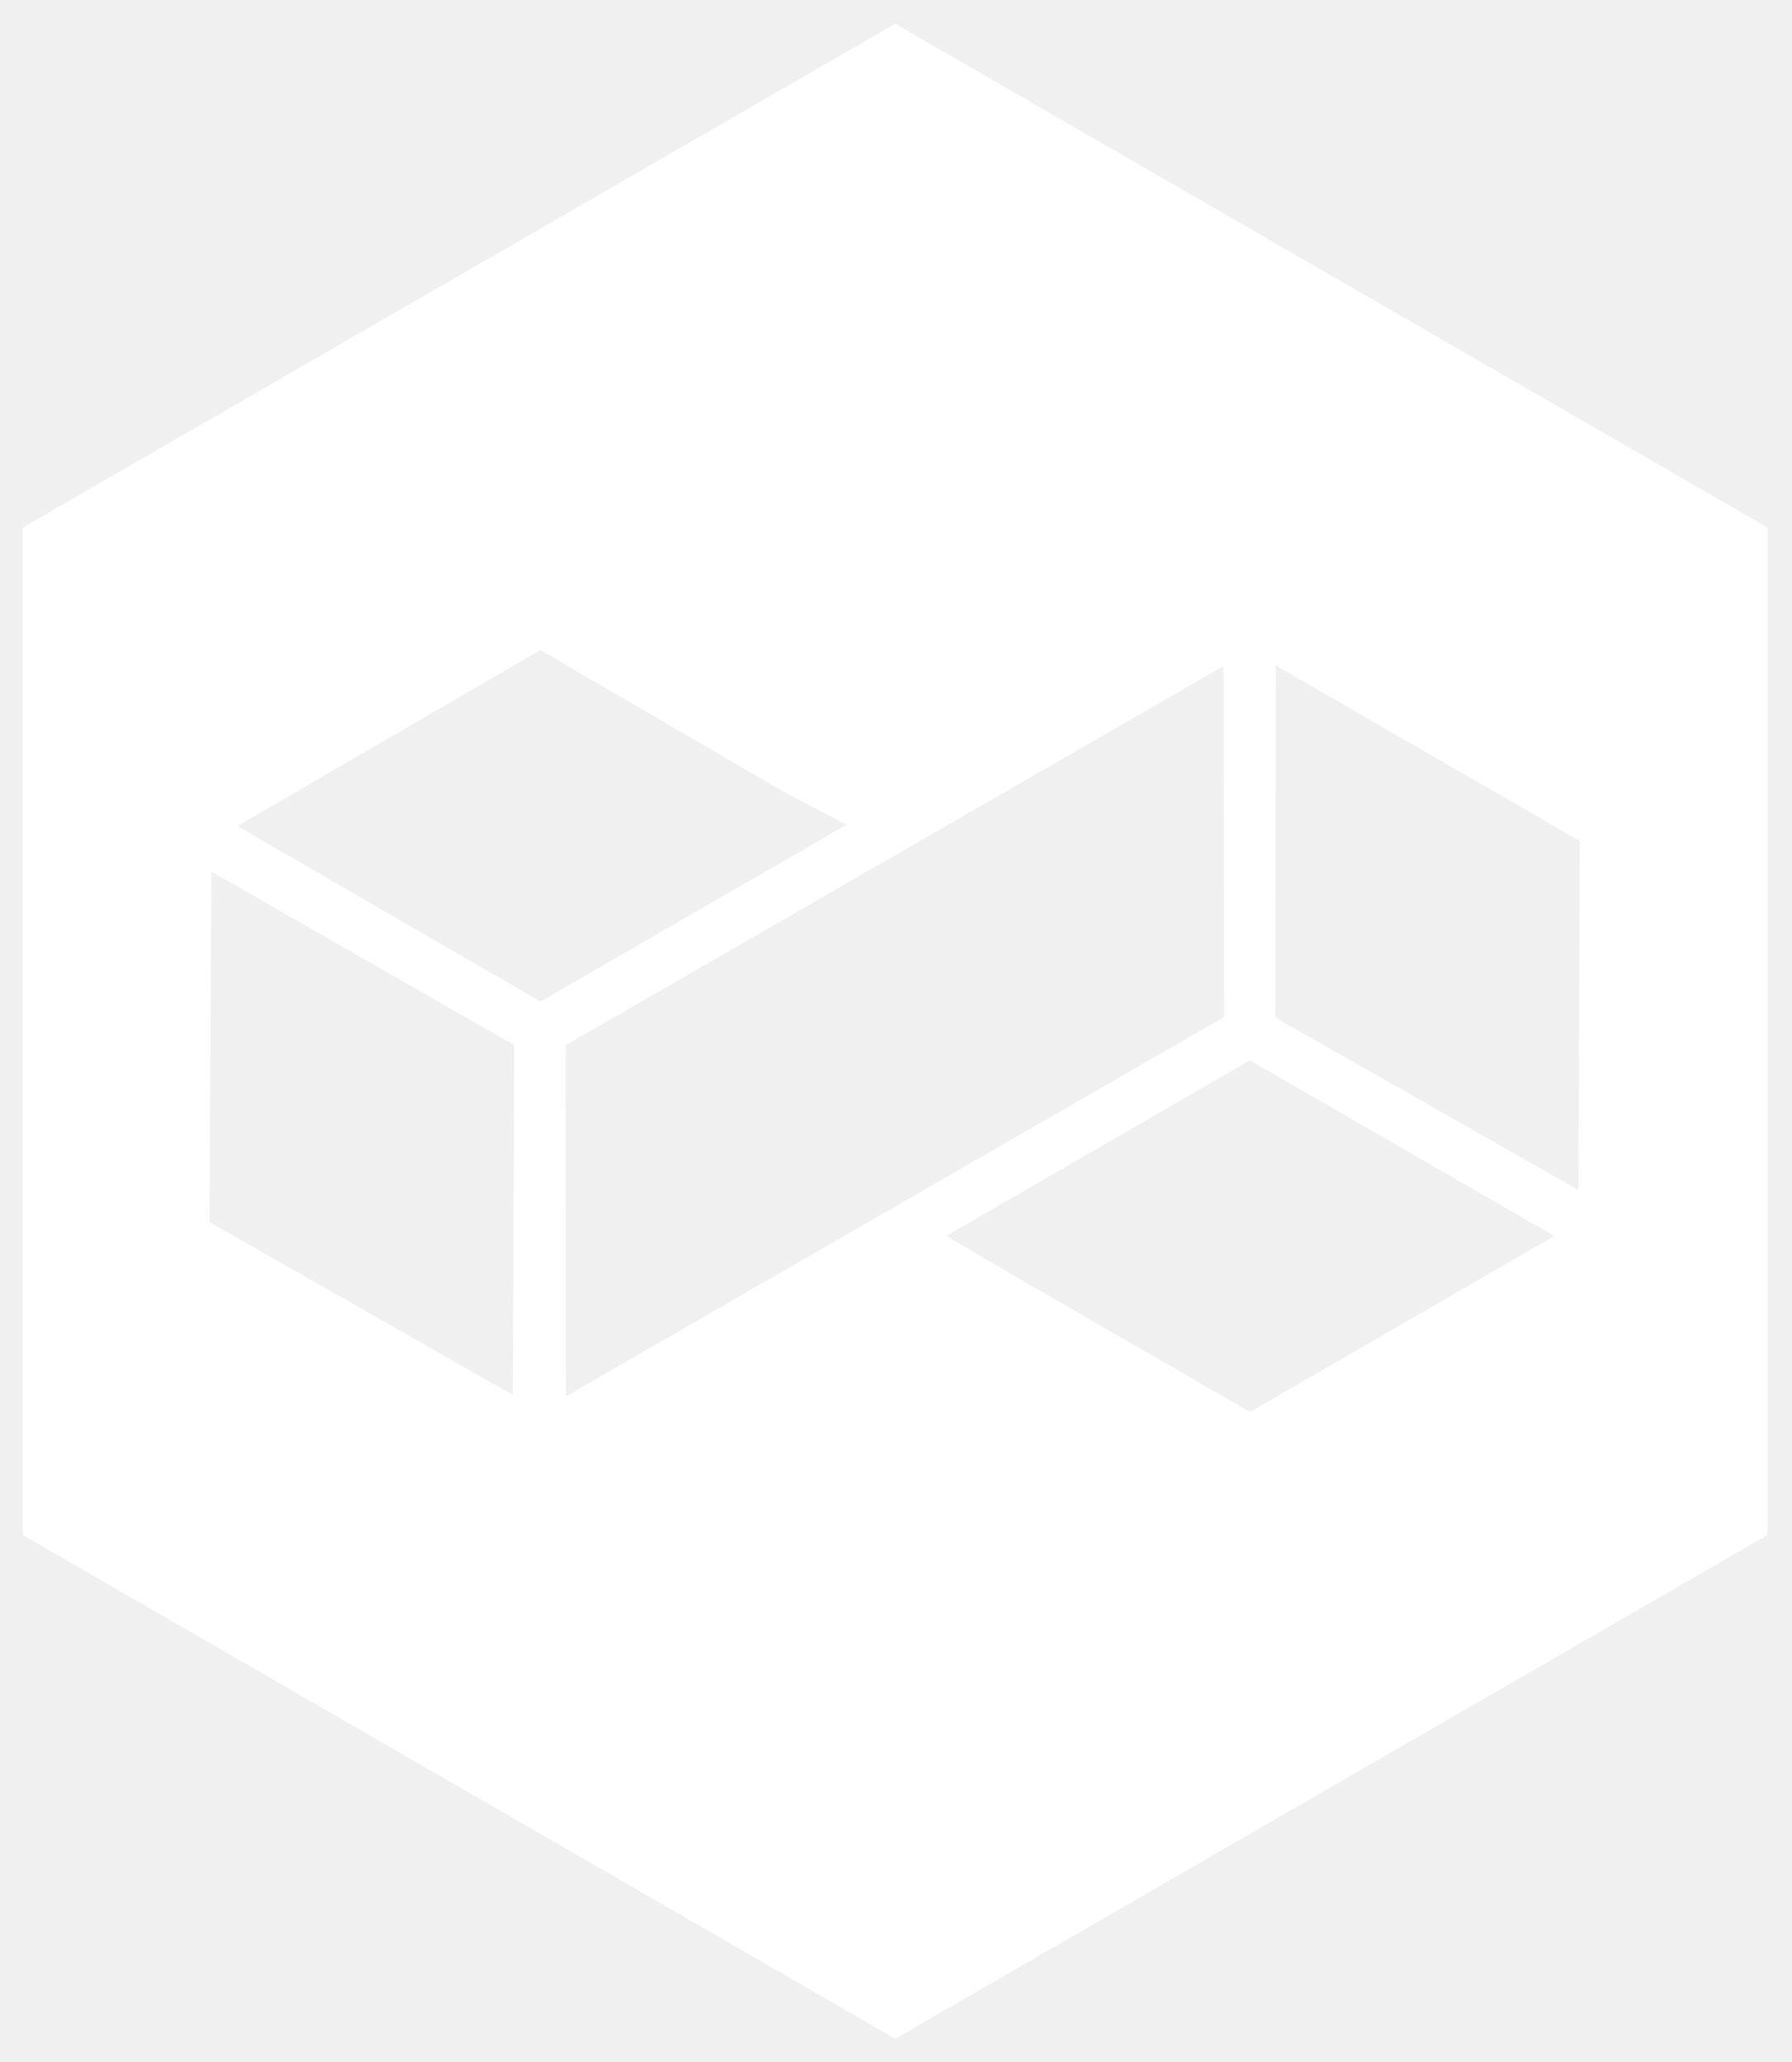
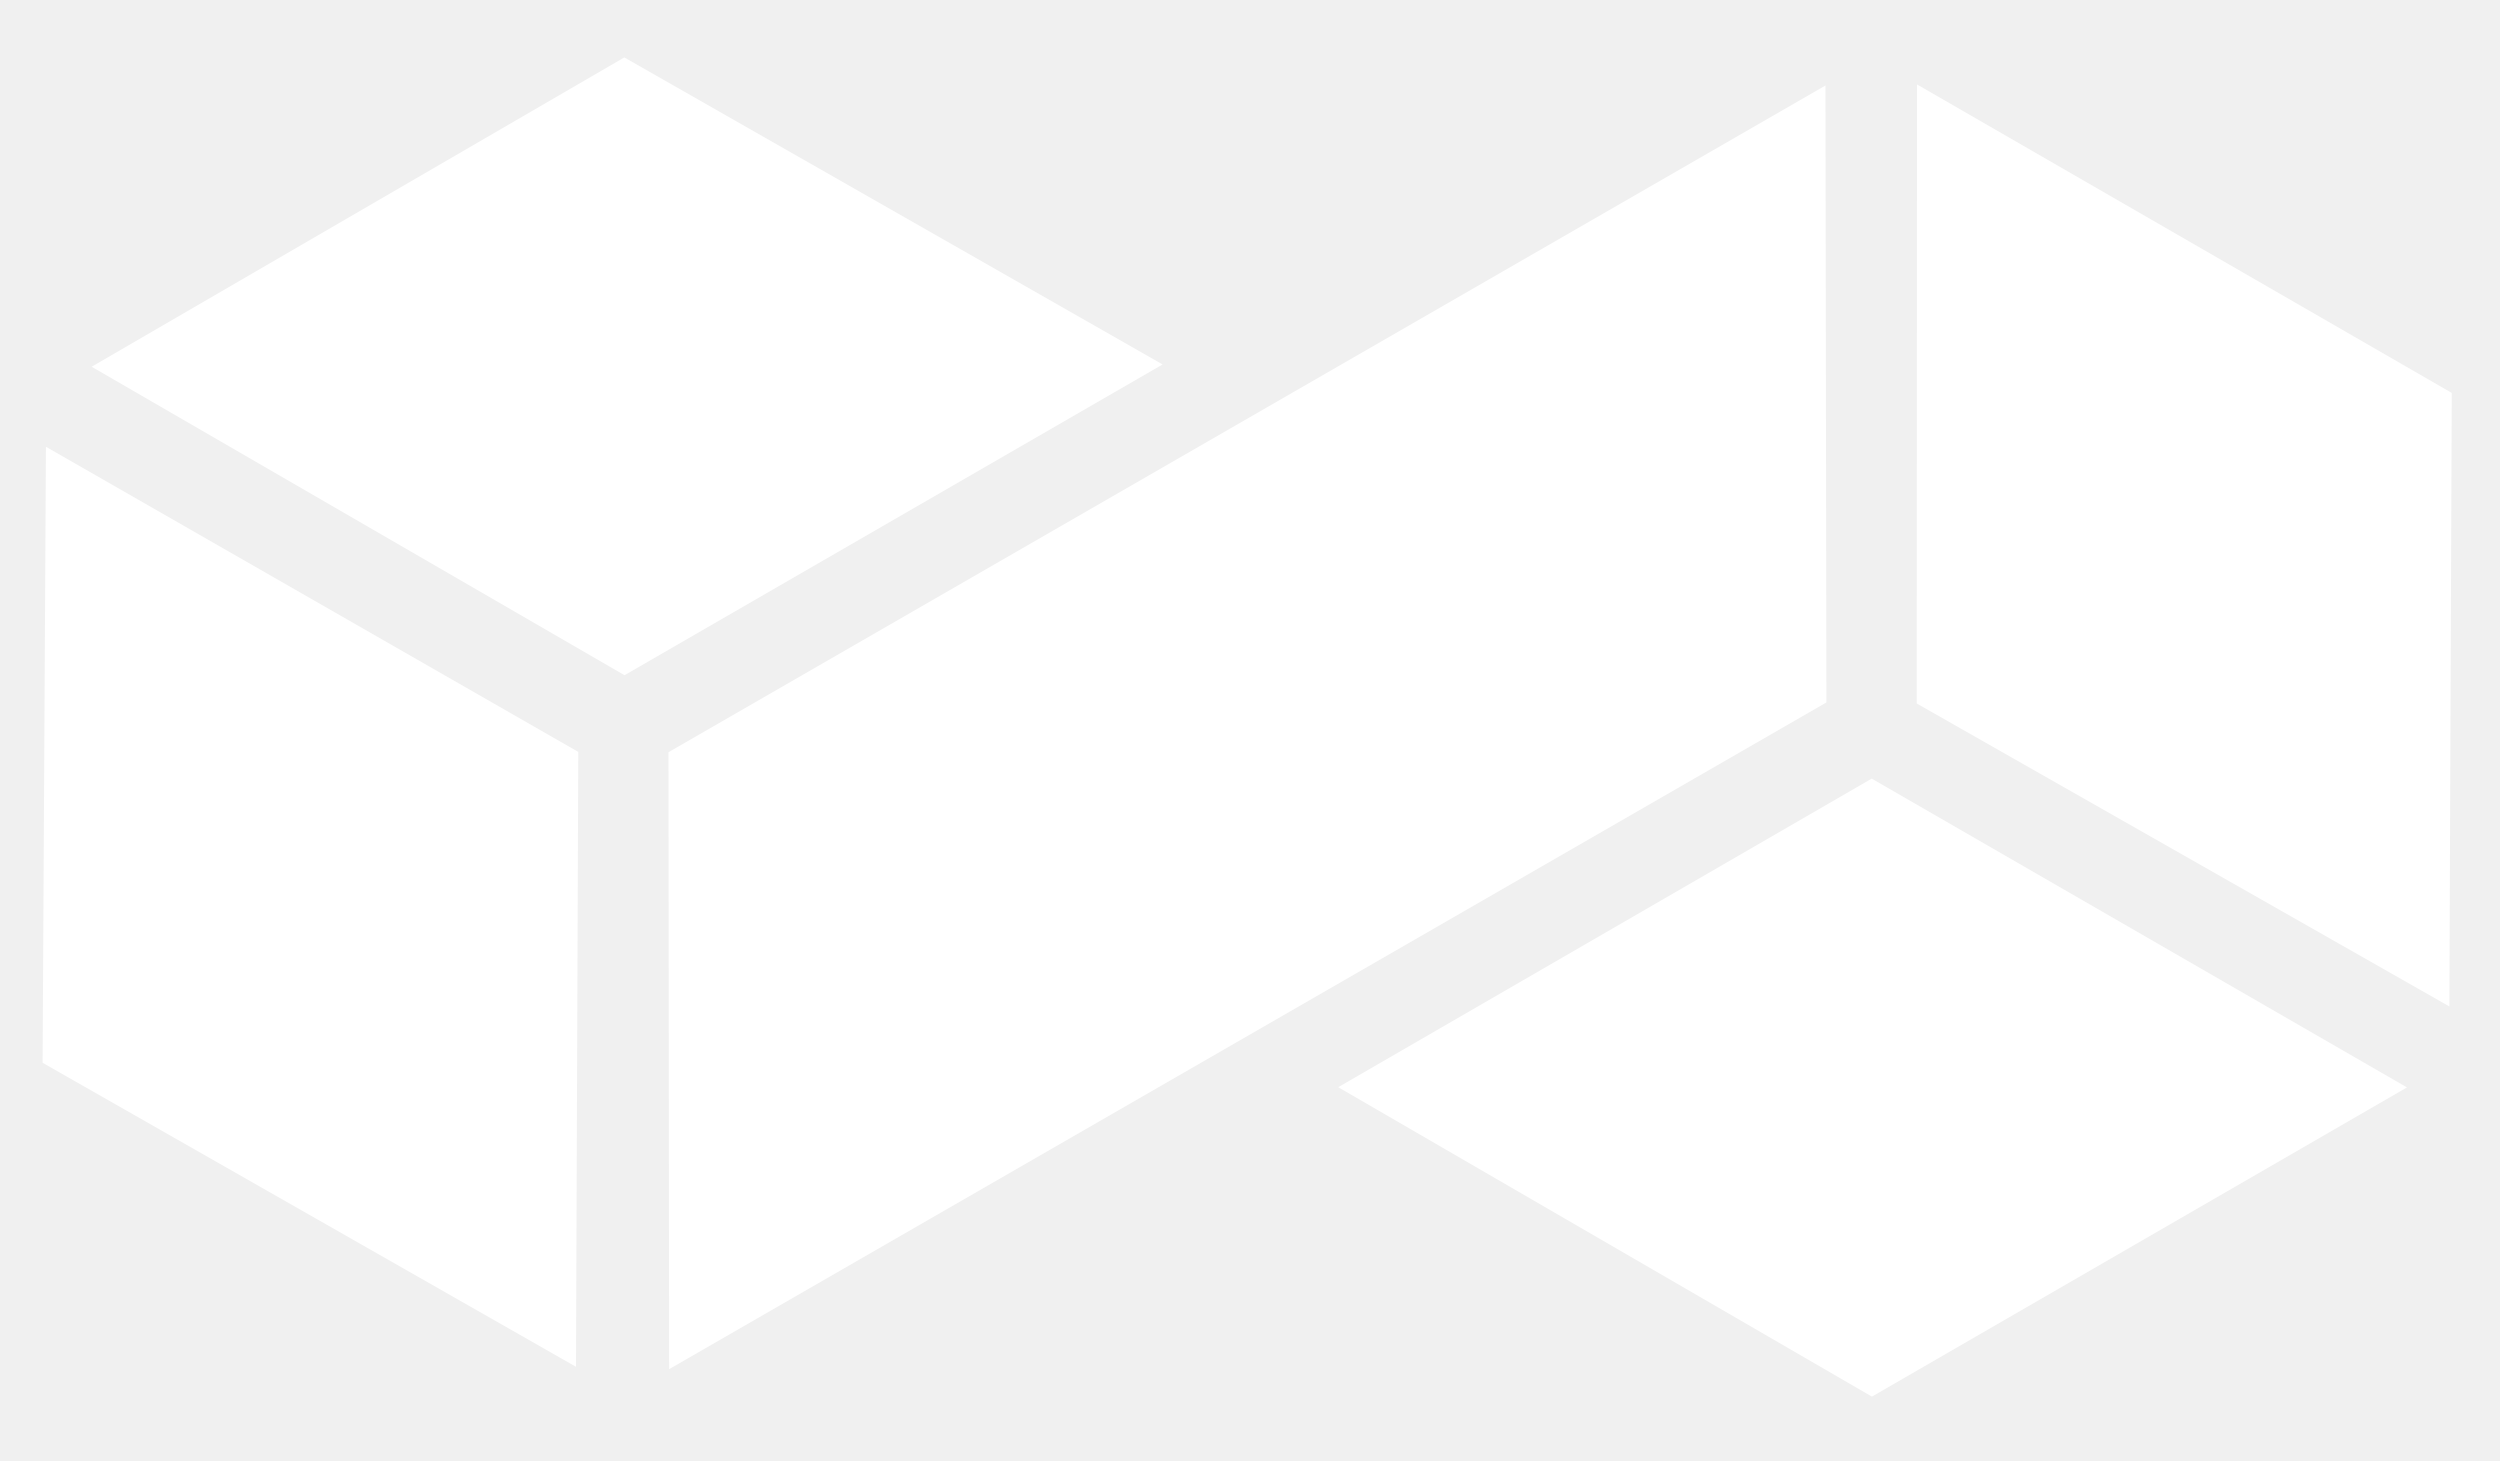
- <svg xmlns="http://www.w3.org/2000/svg" id="Capa_1" data-name="Capa 1" viewBox="372.375 324 303 348.75">
-   <defs>
-     <style>
-       .cls-1 {
-         fill: #fff;
-       }
-     </style>
-   </defs>
-   <path class="cls-1" d="M523.8,328.02l-147.57,85.2v170.4l147.57,85.2,147.57-85.2v-170.4l-147.57-85.2ZM459.13,559.93l-51.32-29.25.32-59.27,51.22,29.36-.23,59.16ZM412.53,463.71l51.25-29.76,41.14,23.95c.58.33,10.65,5.59,10.65,5.59l-51.77,29.9-51.26-29.68ZM468.09,560.16l-.06-59.36,111.32-64.15.09,59.36-111.34,64.15ZM583.82,562.8l-42.23-24.37-9.12-5.4,51.33-29.69,51.5,29.71-51.48,29.75ZM639.38,525.26l-51.25-29.15.03-59.56,51.45,29.68-.23,59.03Z" />
+ <svg xmlns="http://www.w3.org/2000/svg" viewBox="5 81 267 156" stroke-linecap="butt" stroke-linejoin="miter" stroke-miterlimit="10">
+   <g transform="translate(138.199 158.646) scale(1.11) translate(-523.71 -498.375)">
+     <path fill="#fff" d="M459.13 559.93 L407.81 530.68 L408.13 471.41 L459.35 500.77 Z M412.53 463.71 L463.78 433.95 L515.57 463.49 L463.8 493.39 Z M468.09 560.16 L468.03 500.8 L579.35 436.65 L579.44 496.01 Z M583.82 562.8 L532.47 533.03 L583.8 503.34 L635.3 533.05 Z M639.38 525.26 L588.13 496.11 L588.16 436.55 L639.61 466.23 Z" />
+   </g>
</svg>
